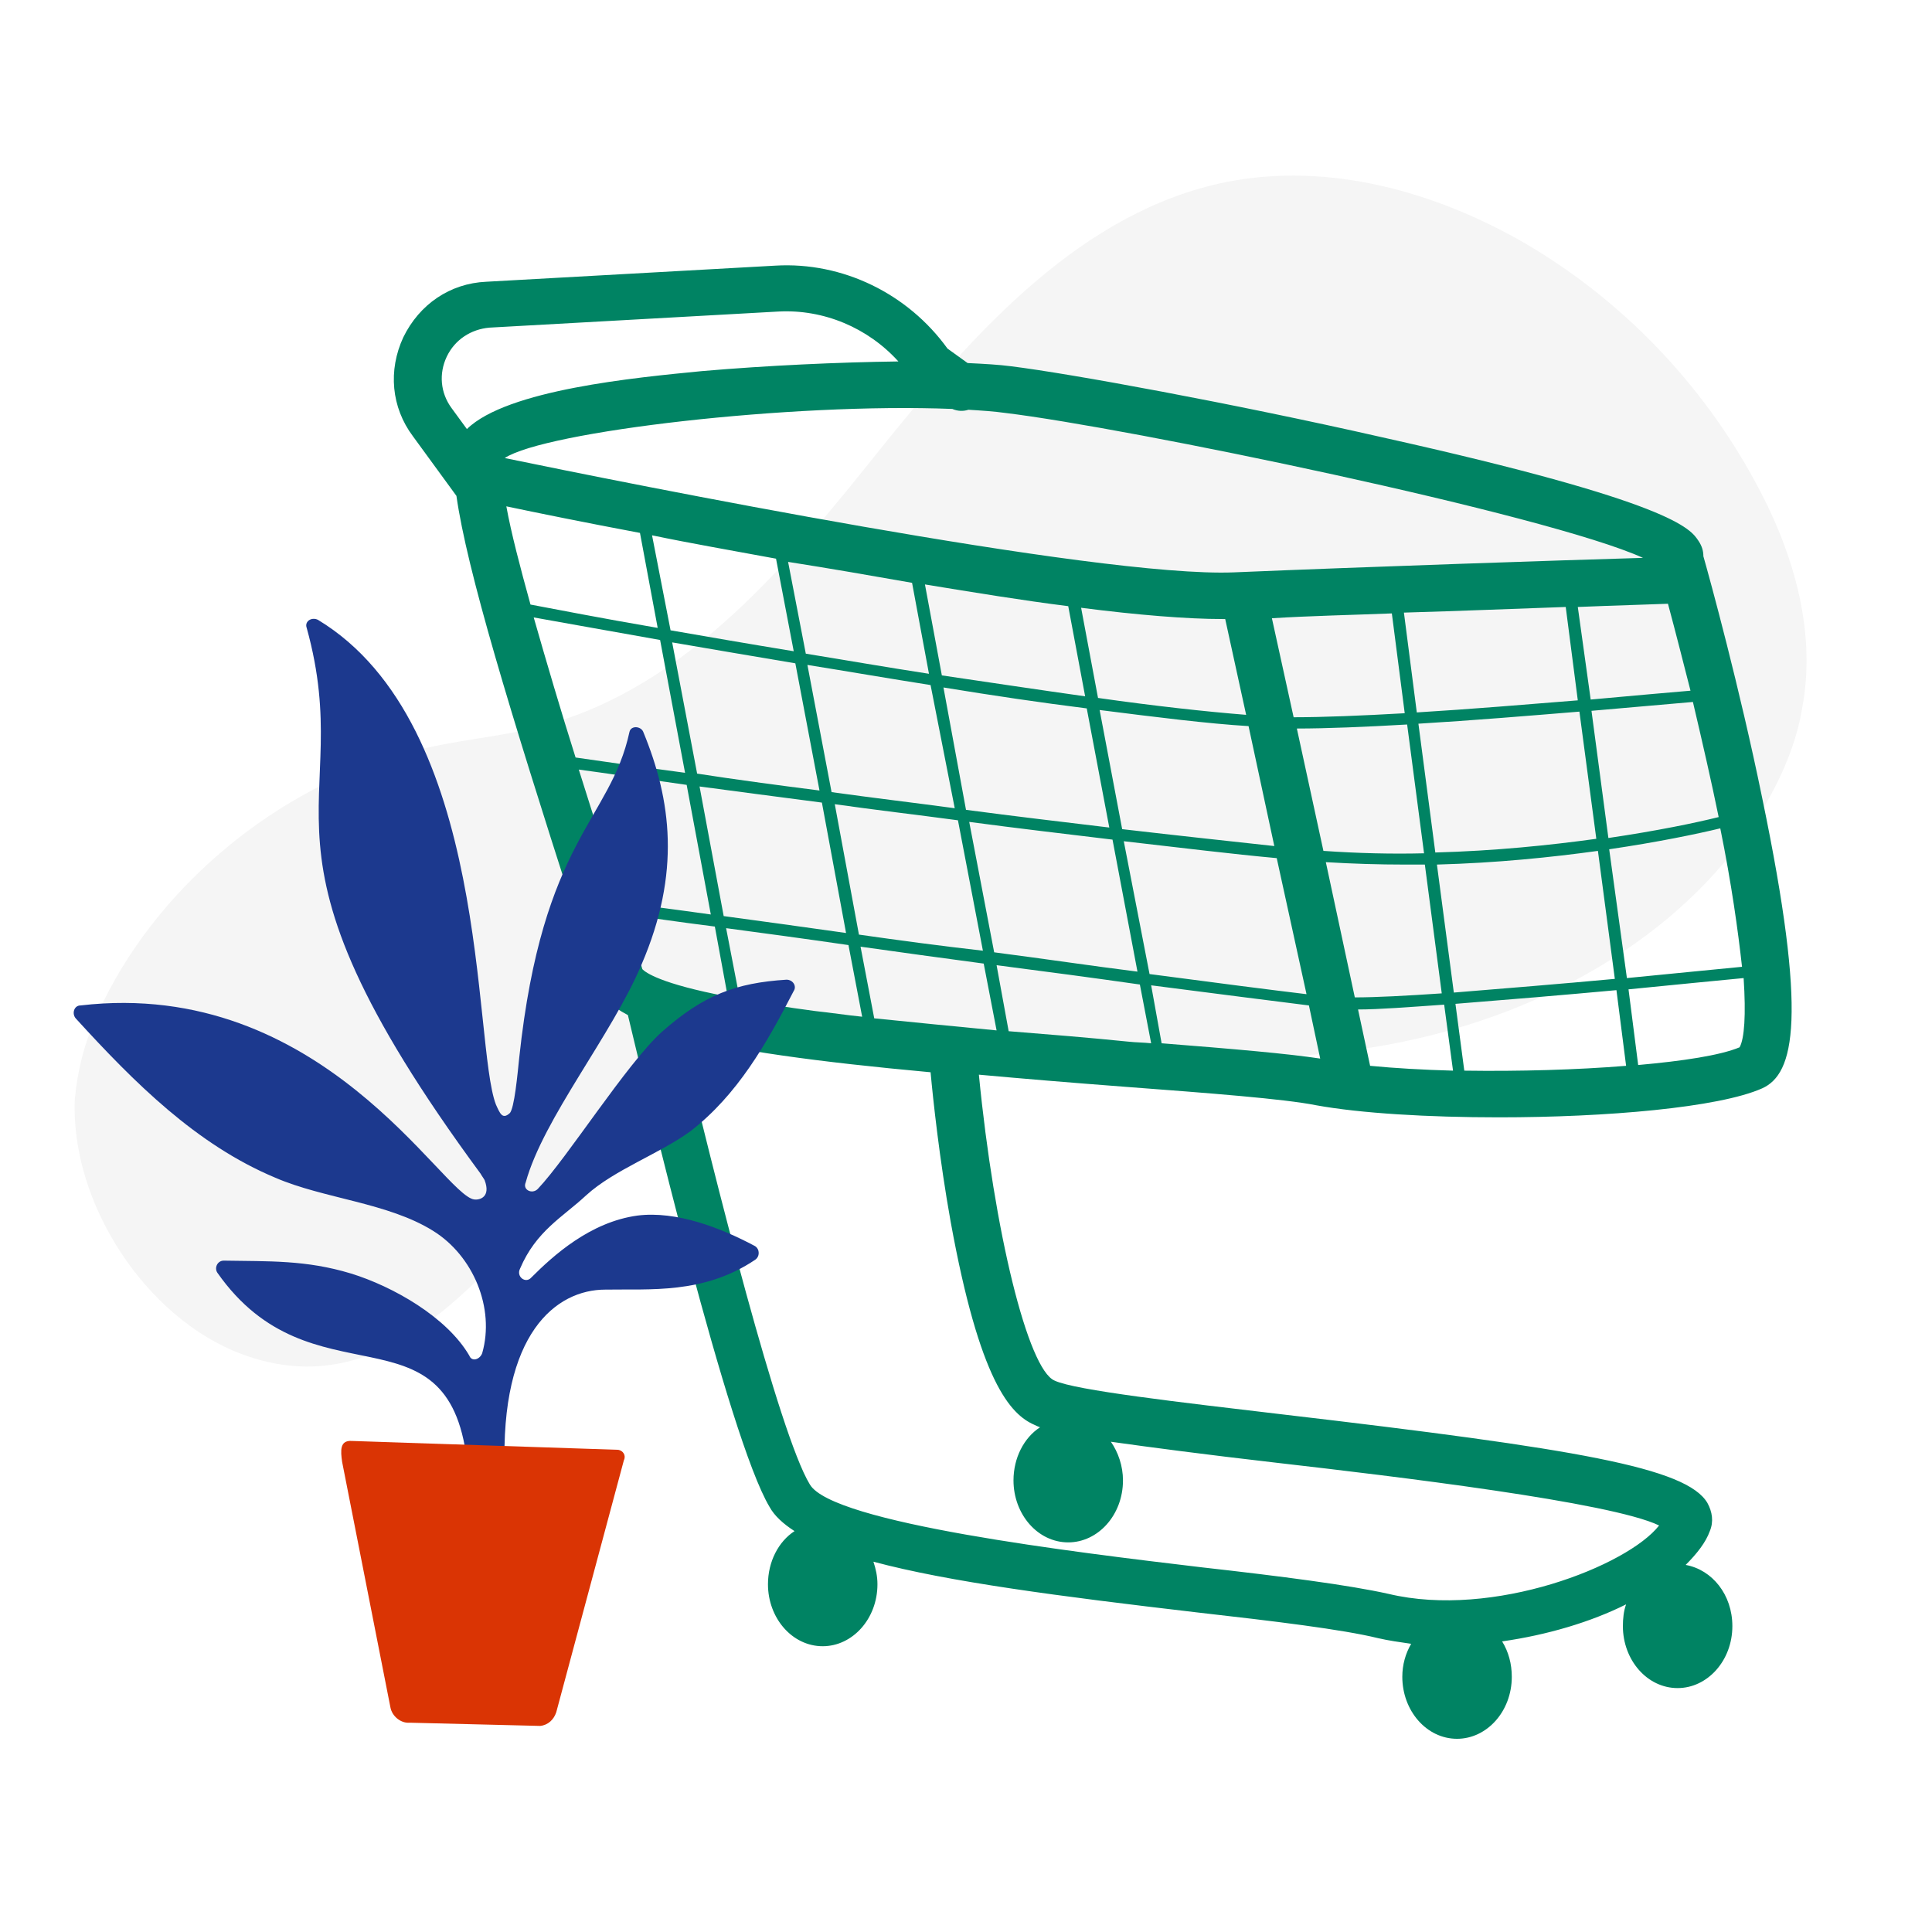
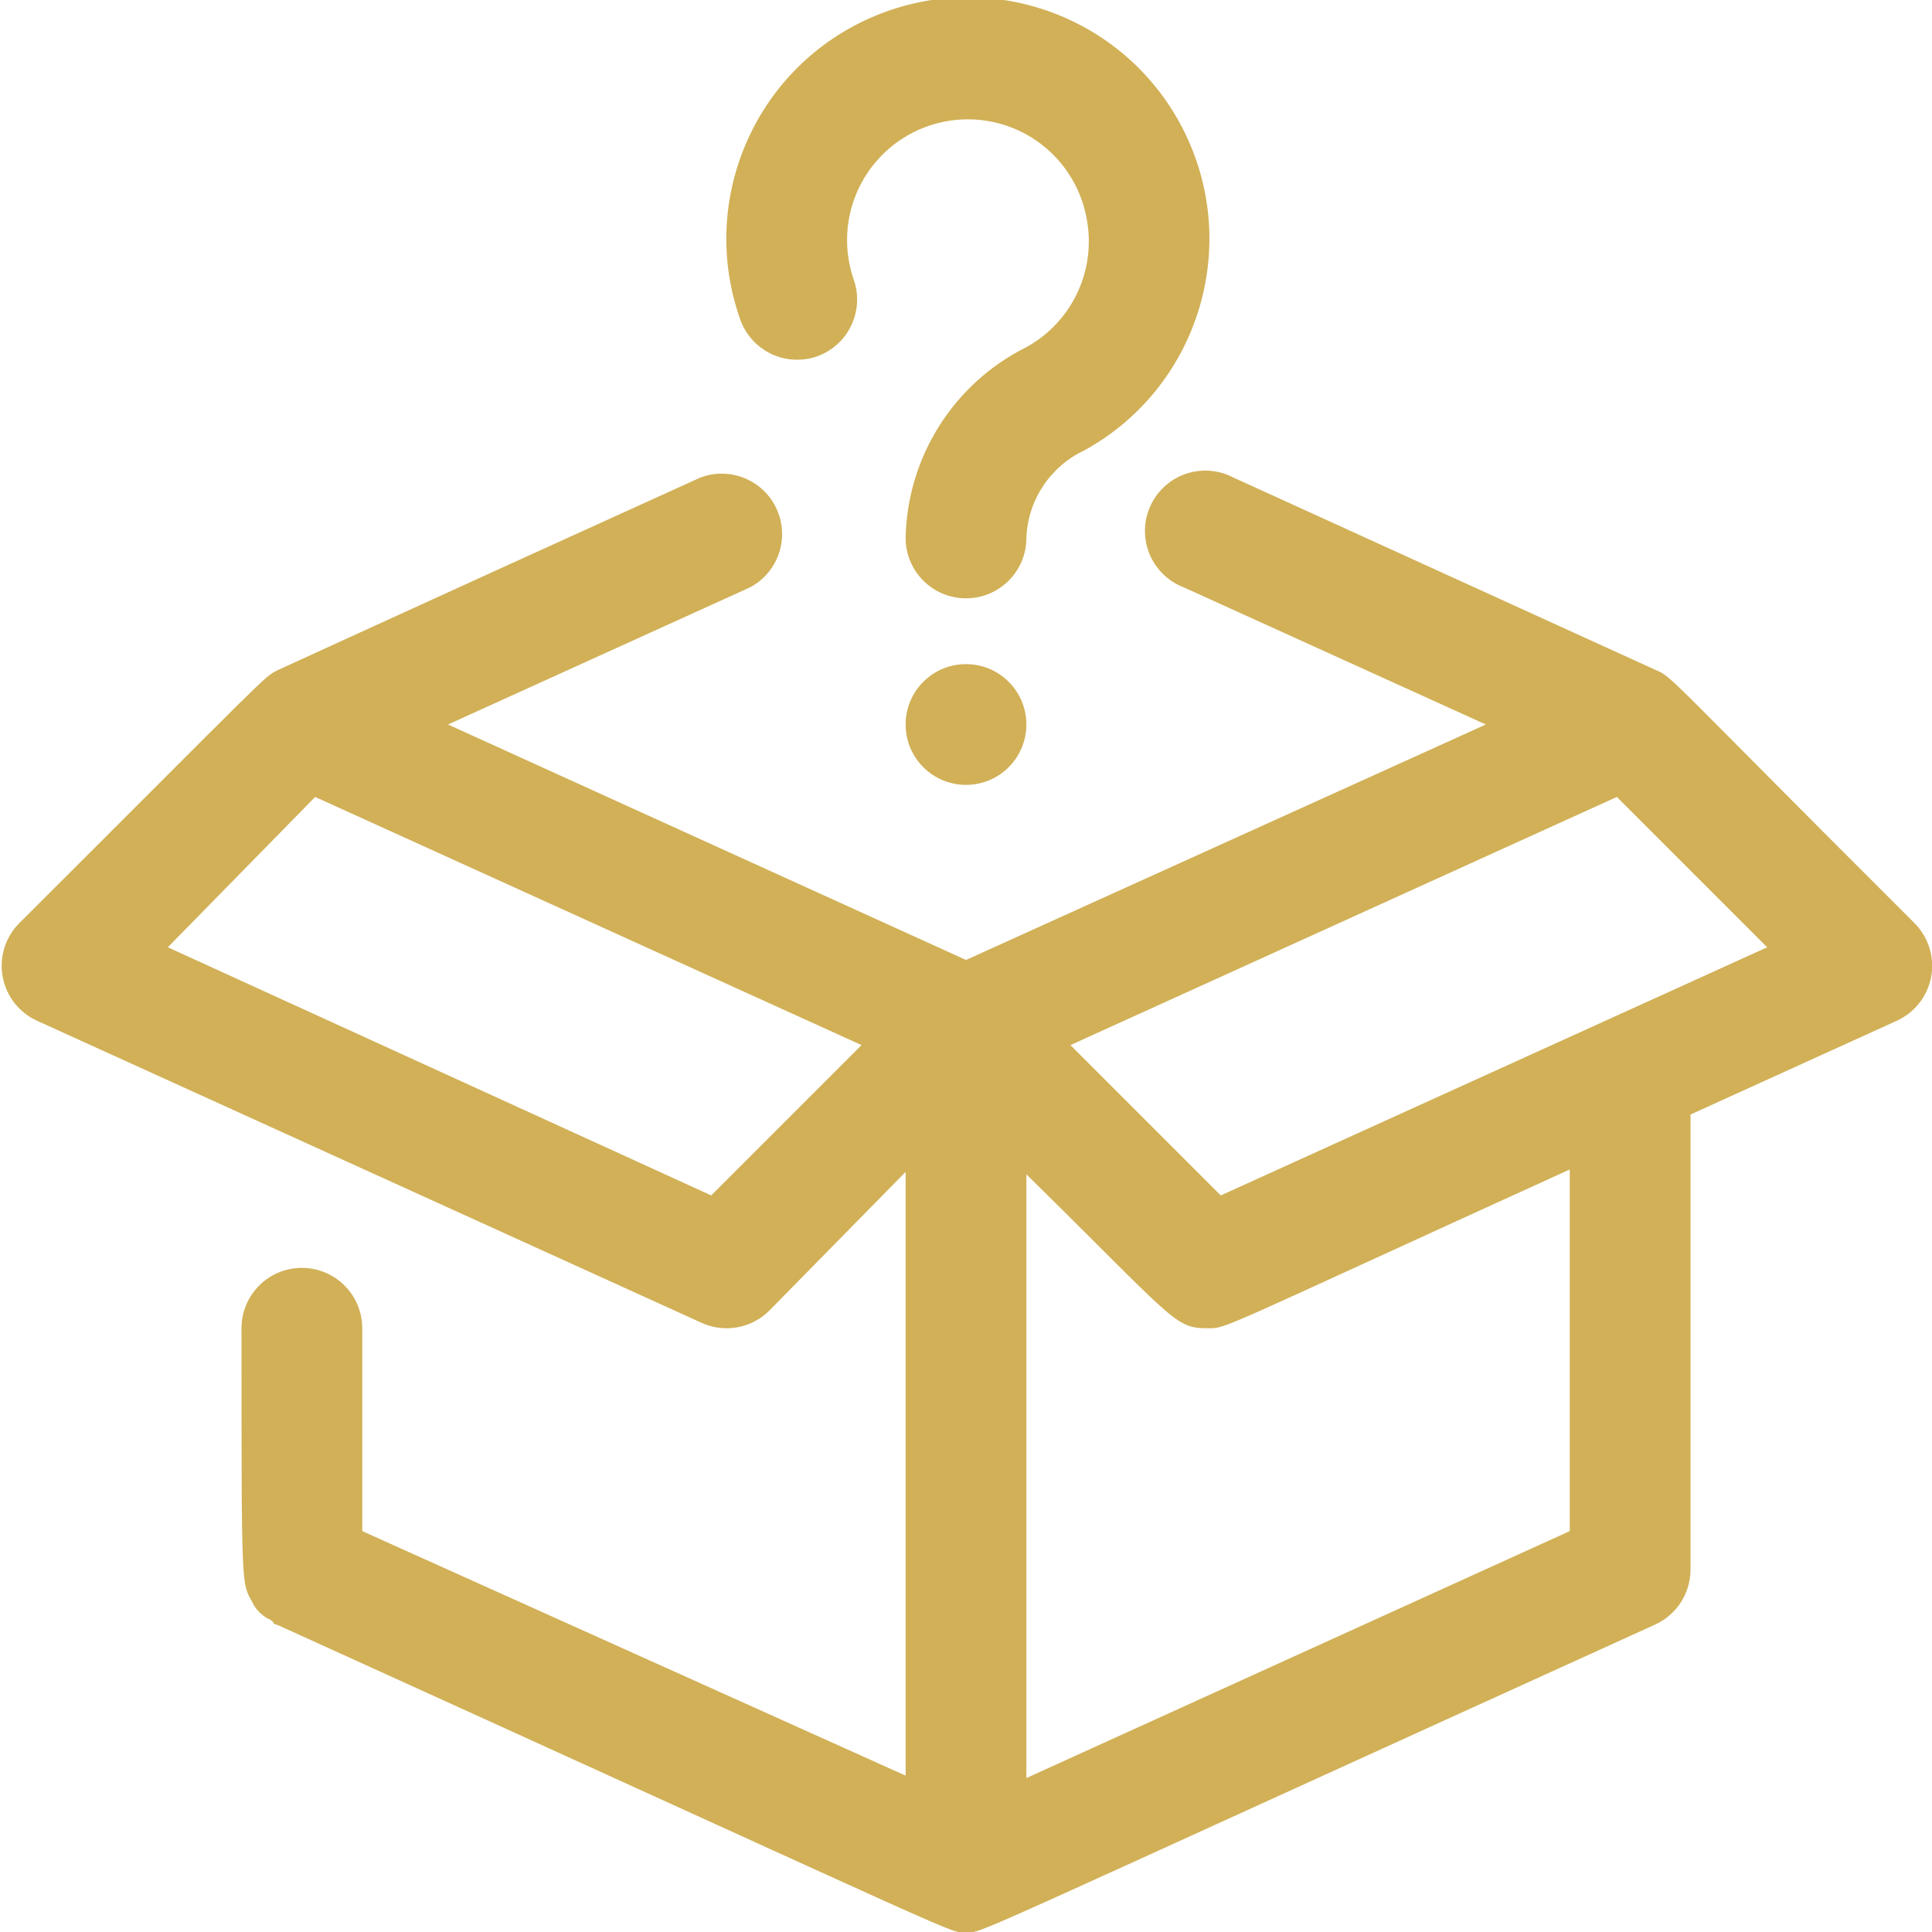
- <svg xmlns="http://www.w3.org/2000/svg" height="240" viewBox="0 0 240 240" width="240">
-   <path d="m9.3 136.5c-.6 12.8 8.7 27.2 20.7 31.7 18.1 6.8 30.3-10.2 41-21.9 8.2-9 18.5-17.2 30.5-18.8 7-1 14 .3 21 1.3 17.7 2.6 35.8 4.2 53.2.3s34.2-13.5 43.4-28.8c2.3-3.9 4.1-8.1 4.8-12.5 1.8-9.7-1.3-19.7-6-28.2-6.6-12.1-16.5-22.4-28.5-29.4-11.1-6.4-24.3-10.1-37-7.6-18 3.6-31.3 18.6-42.9 33-11.4 14.3-24 29.6-41.8 34.5-5.5 1.5-11.3 1.8-16.7 3.3-16.5 4.2-31.9 17-38.9 32.6-1.7 3.7-2.5 7.2-2.8 10.5z" fill="#f5f5f5" />
-   <path d="m218.9 99.1c-2.8-13.7-6.5-27.2-7.3-30 0-.7-.2-1.3-.6-1.9-1-1.5-3-4.8-39.4-12.9-18.5-4.2-38.7-7.9-46-8.8-1.5-.2-3.3-.3-5.4-.4l-2.5-1.8c-4.9-6.8-13-10.8-21.4-10.3l-35.9 2c-4.5.2-8.3 2.8-10.3 6.9-1.9 4.1-1.5 8.7 1.2 12.3l5.4 7.4c1.3 9.2 6.6 26.6 14.6 51.5 1.3 4.1 2.4 7.4 2.9 9.1.4 1.5 1.7 2.8 3.8 3.9 2.2 9.2 12.5 52.6 17.6 61.1.6 1.1 1.7 2.1 3.1 3-2 1.3-3.3 3.8-3.3 6.6 0 4.2 3 7.7 6.8 7.7 3.7 0 6.8-3.4 6.8-7.7 0-1-.2-1.9-.5-2.8 9.3 2.5 23.1 4.3 40.2 6.3 9.7 1.1 18 2.1 22.5 3.2 1.3.3 2.7.5 4.1.7-.7 1.2-1.1 2.6-1.1 4.1 0 4.2 3 7.7 6.8 7.7 3.7 0 6.8-3.4 6.8-7.7 0-1.6-.4-3.1-1.2-4.4 5.6-.8 11-2.4 15.4-4.6-.3.8-.4 1.8-.4 2.7 0 4.2 3 7.7 6.8 7.7 3.7 0 6.8-3.4 6.8-7.7 0-3.9-2.5-7-5.8-7.6 1.4-1.4 2.5-2.8 3-4.2.5-1.2.3-2.4-.3-3.5-2.6-4.4-16.1-6.7-52.8-11-12.7-1.5-25.8-3-28.3-4.2-3.3-1.4-7.5-18.5-9.4-38 5.5.5 11.5 1 18.1 1.5 10.6.8 19.8 1.5 23.8 2.3 5.5 1 13.9 1.5 22.7 1.5 13.3 0 27.3-1.2 32.7-3.6 4-1.8 5.7-8.7 0-36.1zm-48.7 33.3-1.5-7c2.6 0 6.4-.3 10.7-.6l1.1 8.2c-3.7-.1-7.2-.3-10.3-.6zm-61.6-5.9-1.7-8.9c4.9.7 10.1 1.4 15.3 2.1l1.6 8.3c-5.2-.5-10.3-1-15.2-1.5zm-28.8-6.1c-.4-1.4-1.2-3.8-2.1-6.8 2.4.3 6.3.9 11.1 1.5l1.6 8.7c-8.4-1.6-10.2-3-10.6-3.4zm12.1 3.7-1.7-8.8c4.5.6 9.7 1.3 15.2 2.1l1.7 8.9c-2-.2-3.9-.5-5.8-.7-3.8-.5-6.9-1-9.4-1.5zm-25.6-47.4c3.4.6 8.9 1.6 15.7 2.8l3.1 16.5c-6-.8-10.8-1.5-13.6-1.9-1.8-5.7-3.6-11.8-5.2-17.4zm140.9-1.7c1 3.7 1.9 7.3 2.8 10.8-2.4.2-6.9.6-12.4 1.1l-1.6-11.5c4.9-.2 8.8-.3 11.2-.4zm-90 10.4c6.1 1 12.2 1.9 17.8 2.6l2.8 14.8c-5.8-.7-11.8-1.4-17.8-2.2zm1.4 15c-5.2-.7-10.3-1.3-15.3-2l-3-15.8c5 .8 10.2 1.7 15.3 2.5zm18-12.2c7.1.9 13.5 1.7 18.5 2l3.2 14.9c-5.5-.6-12-1.3-18.9-2.1zm24.5 2.3c3.7 0 8.5-.2 13.7-.5l2.1 16c-4 .1-8.2 0-12.5-.3zm15.1-.6c6.7-.4 13.9-1 20-1.5l2.1 15.8c-5.8.8-12.6 1.5-20 1.7zm21.5-1.6c5.7-.5 10.3-.9 12.6-1.1 1.2 5.1 2.3 9.9 3.2 14.3-2.8.7-7.6 1.7-13.7 2.6zm-3.2-12.9 1.5 11.6c-6.2.5-13.4 1.1-20 1.5l-1.6-12.4c7.1-.2 14.2-.5 20.1-.7zm-21.6.8 1.6 12.4c-5.3.3-10.1.5-13.8.5l-2.7-12.3c4.8-.3 9.9-.4 14.9-.6zm-21 .7h.3l2.6 11.9c-5-.4-11.4-1.1-18.4-2.1l-2.1-11.2c7 .9 13.2 1.4 17.6 1.4zm-19.2-1.6 2.1 11.2c-5.7-.8-11.7-1.7-17.8-2.6l-2.1-11.3c6.1 1 12.2 2 17.8 2.7zm-19.4-2.9 2.1 11.3c-5.2-.8-10.4-1.7-15.3-2.5l-2.2-11.4c5.1.8 10.3 1.7 15.4 2.6zm-16.9-3 2.2 11.5c-5.5-.9-10.7-1.8-15.3-2.6l-2.3-11.8c4.8 1 10 1.9 15.4 2.9zm-16.9-3.2 2.2 11.8c-7-1.2-12.6-2.3-15.8-2.9-1.3-4.7-2.4-8.9-3-12.2 3.8.8 9.7 2 16.6 3.3zm4 13.6c4.7.8 9.9 1.7 15.3 2.6l3 15.8c-5.5-.7-10.7-1.4-15.2-2.1zm18.6 19.9 3 16.2c-5.6-.8-10.8-1.5-15.2-2.1l-3-16.1c4.6.6 9.7 1.3 15.2 2zm4.6 16.4-3-16.2c4.9.7 10.1 1.3 15.3 2l3.1 16.2c-5.3-.6-10.5-1.3-15.4-2zm13.7-14c6 .8 12 1.5 17.8 2.2l3.1 16.4c-5.6-.7-11.6-1.6-17.8-2.4zm19.2 2.4c7 .8 13.5 1.6 19 2.1l3.7 16.9c-4.2-.5-11.2-1.4-19.5-2.5zm28.7 19.4-3.6-16.8c3.3.2 6.6.3 9.8.3h2.5l2.1 16c-4.4.3-8.2.5-10.8.5zm10.2-16.5c7.4-.2 14.2-.9 20-1.7l2.1 15.9c-6.5.6-13.8 1.2-20 1.7zm21.4-1.9c6.1-.9 10.9-1.9 13.8-2.6 1.4 6.9 2.2 12.7 2.7 17.2-3 .3-8.3.8-14.3 1.4zm4.2-36.2c-10.3.3-34.1 1.1-50.8 1.8-17 .7-75.6-11.1-90.6-14.2 5-3.3 35.6-6.9 55.6-6.1.7.3 1.4.3 2 .1 1.6.1 3.2.2 4.6.4 15 1.8 67.3 12.6 79.2 18zm-148.6-25c1-2.1 3-3.4 5.3-3.6l35.9-2c5.6-.3 11.1 2 14.9 6.2-7.5.1-16.3.5-24.4 1.2-8.2.8-24.2 2.3-29.2 7.2l-1.9-2.6c-1.4-1.9-1.6-4.3-.6-6.4zm16.4 51.3c3 .4 7.7 1.1 13.4 1.9l3 16.1c-5-.7-9-1.2-11.3-1.5-.1-.3-.2-.5-.3-.8-.9-3.6-2.8-9.3-4.8-15.7zm46.2 56.2c3.6 19.8 7.4 23.9 10.4 25.2.2.1.4.2.7.3-2 1.3-3.3 3.8-3.3 6.6 0 4.2 3 7.7 6.8 7.7 3.7 0 6.8-3.4 6.8-7.7 0-1.8-.6-3.5-1.5-4.8 5 .7 11.8 1.6 20.5 2.6 14.8 1.7 41.6 4.9 47.6 7.8-3.9 5-20.6 11.6-33.6 8.5-4.9-1.1-13.4-2.2-23.2-3.3-16-1.9-45.9-5.5-48.7-10.3-3.8-6.2-12-38.7-16-55.7 6.7 1.8 16.8 3.2 31 4.5.3 3.3 1.1 10.8 2.5 18.6zm7.2-23.7-1.5-8.2c6.2.8 12.2 1.6 17.8 2.4l1.4 7.3c-.9-.1-1.9-.1-2.8-.2-4.9-.5-9.9-.9-14.9-1.3zm19 1.5-1.3-7.2c8.5 1.1 15.6 2 19.6 2.5l1.4 6.6c-3.9-.6-10.8-1.2-19.7-1.9zm37.6 3.4-1.1-8.3c6.3-.5 13.5-1.1 20-1.7l1.2 9.4c-6.1.5-13.3.7-20.1.6zm34.2-2.9c-2.4 1-7 1.7-12.6 2.2l-1.2-9.4c6-.6 11.2-1.1 14.3-1.4.3 4.6.1 7.5-.5 8.6z" fill="#008363" />
-   <path d="m62.7 182.7c-.6-17.1 6.4-22.5 12.5-22.5 5.5-.1 12.2.6 18.6-3.7.6-.4.6-1.3 0-1.7-4.3-2.3-9.8-4.4-14.6-3.8-5.9.8-10.5 5-13.2 7.7-.7.8-1.9-.1-1.4-1.1 2-4.7 5.3-6.4 8.2-9.1 3.5-3.2 9.2-5.2 13-8 5.8-4.5 9.4-10.8 12.8-17.4.4-.6-.1-1.4-.9-1.4-6.3.4-10.3 1.9-15.5 6.5-4.4 4-11.7 15.6-15.4 19.5-.7.7-1.9.1-1.5-.8 2.2-8 10.7-18.3 14.4-27.1 4.9-11.4 3.7-20.4.2-28.9-.3-.7-1.5-.8-1.7 0-2.4 11.1-10.8 13.3-13.7 40.5-.2 1.9-.6 6.4-1.2 6.9-.9.8-1.2 0-1.7-1.1-2.9-7.6-.6-47.2-22.1-60.2-.8-.4-1.7.2-1.4 1 6.4 23.1-9.2 26 21.6 67.8.1.2.4.6.5.8.8 2.1-.6 2.5-1.3 2.4-3.9-.5-18.9-27.6-48.9-24.1-.8 0-1.1 1-.6 1.6 7.3 8 15 15.7 24.8 19.8 6 2.6 14 3.1 19.6 6.6 5 3.1 7.7 9.6 6.1 15.2-.3.8-1.3 1.1-1.6.3-2.8-4.8-9.5-8.6-14.7-10.2-5.6-1.7-10.2-1.5-15.8-1.6-.8 0-1.2.9-.8 1.5 11.7 16.7 28.6 3.5 31 23.3 0 .3.3.7.6.8 3.3.9 6.5 1.8 6.4-1.7z" fill="#1c398e" />
-   <path d="m76.8 180.1-33.1-1.1c-1.5-.1-1.4 1.2-1.2 2.6l6 30.5c.2 1.1 1.3 2 2.4 1.9l16.2.4c1-.1 1.7-.8 2-1.7l8.4-31.3c.3-.6-.1-1.2-.7-1.3z" fill="#da3404" />
+ <svg xmlns="http://www.w3.org/2000/svg" viewBox="0 0 32 32">
+   <g id="Empty">
+     <path d="m31.71 15.29c-4.09-4.08-4-4.07-4.28-4.19l-7-3.19a1 1 0 1 0 -.82 1.82l5 2.27-8.61 3.9-8.58-3.9 5-2.27a1 1 0 0 0 -.82-1.82c-4.87 2.21-7.13 3.25-7 3.19-.24.12-.13.05-4.28 4.19a1 1 0 0 0 .3 1.62l11 5a1 1 0 0 0 1.12-.2l2.26-2.3v10l-9-4.05v-3.36a1 1 0 0 0 -2 0c0 4.42 0 4.2.18 4.54a.6.6 0 0 0 .3.29c.1.07 0 .05.13.09 11.98 5.44 11.08 5.08 11.39 5.08s-.5.32 11.41-5.09a1 1 0 0 0 .59-.91v-7.54l3.41-1.55a1 1 0 0 0 .3-1.62zm-19.93 4.51-9-4.11 2.44-2.49 9.05 4.11zm14.22 5.56-9 4.09v-10c2.46 2.42 2.45 2.55 3 2.55.33 0 .07.07 6-2.63zm-5.78-5.56-2.49-2.49 9.05-4.11 2.49 2.49z" fill="#38004d" style="fill: rgb(209, 176, 87);" />
+     <g fill="#9f85ec">
+       <path d="m15 8.91a3.61 3.61 0 0 1 2-3.16 2 2 0 0 0 1-2.12 2 2 0 1 0 -3.86 1 1 1 0 0 1 -.6 1.27 1 1 0 0 1 -1.28-.61 4 4 0 1 1 5.7 2.17 1.67 1.67 0 0 0 -.96 1.45 1 1 0 1 1 -2 0z" fill="#9f85ec" style="fill: rgb(209, 176, 87);" />
+       <path d="m16 13a1 1 0 1 1 1-1 1 1 0 0 1 -1 1z" fill="#9f85ec" style="fill: rgb(209, 176, 87);" />
+     </g>
+   </g>
</svg>
